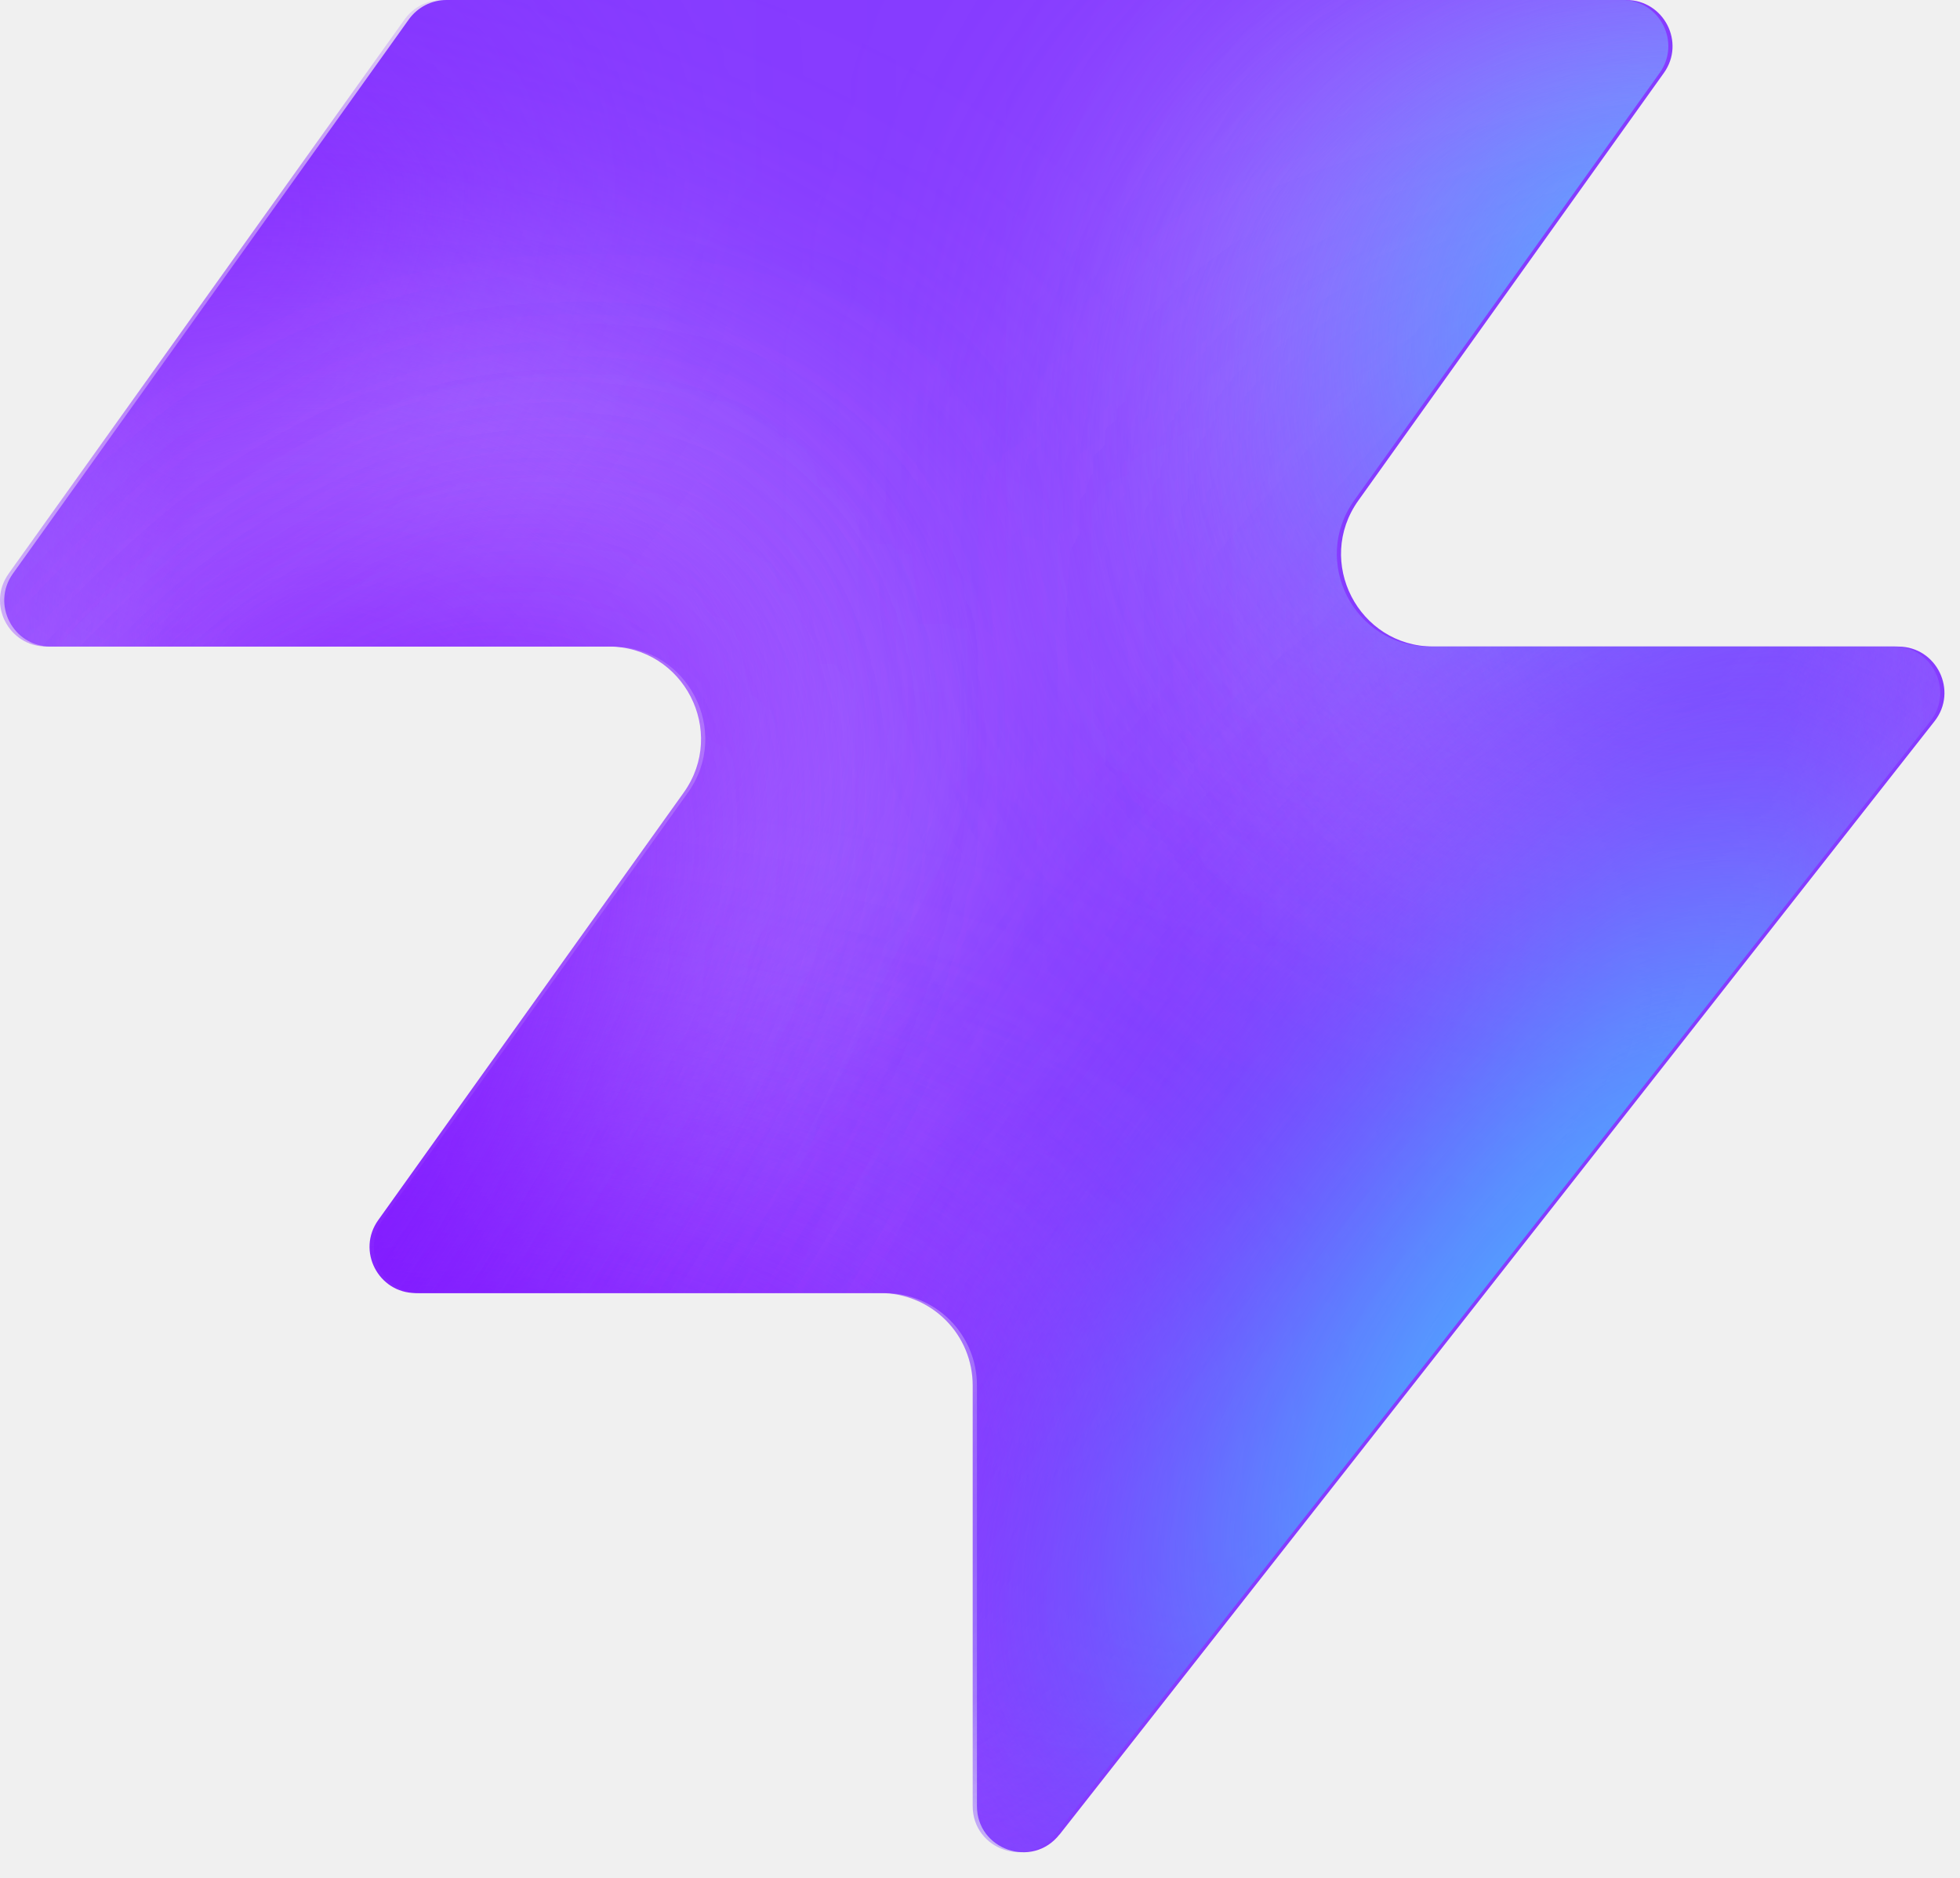
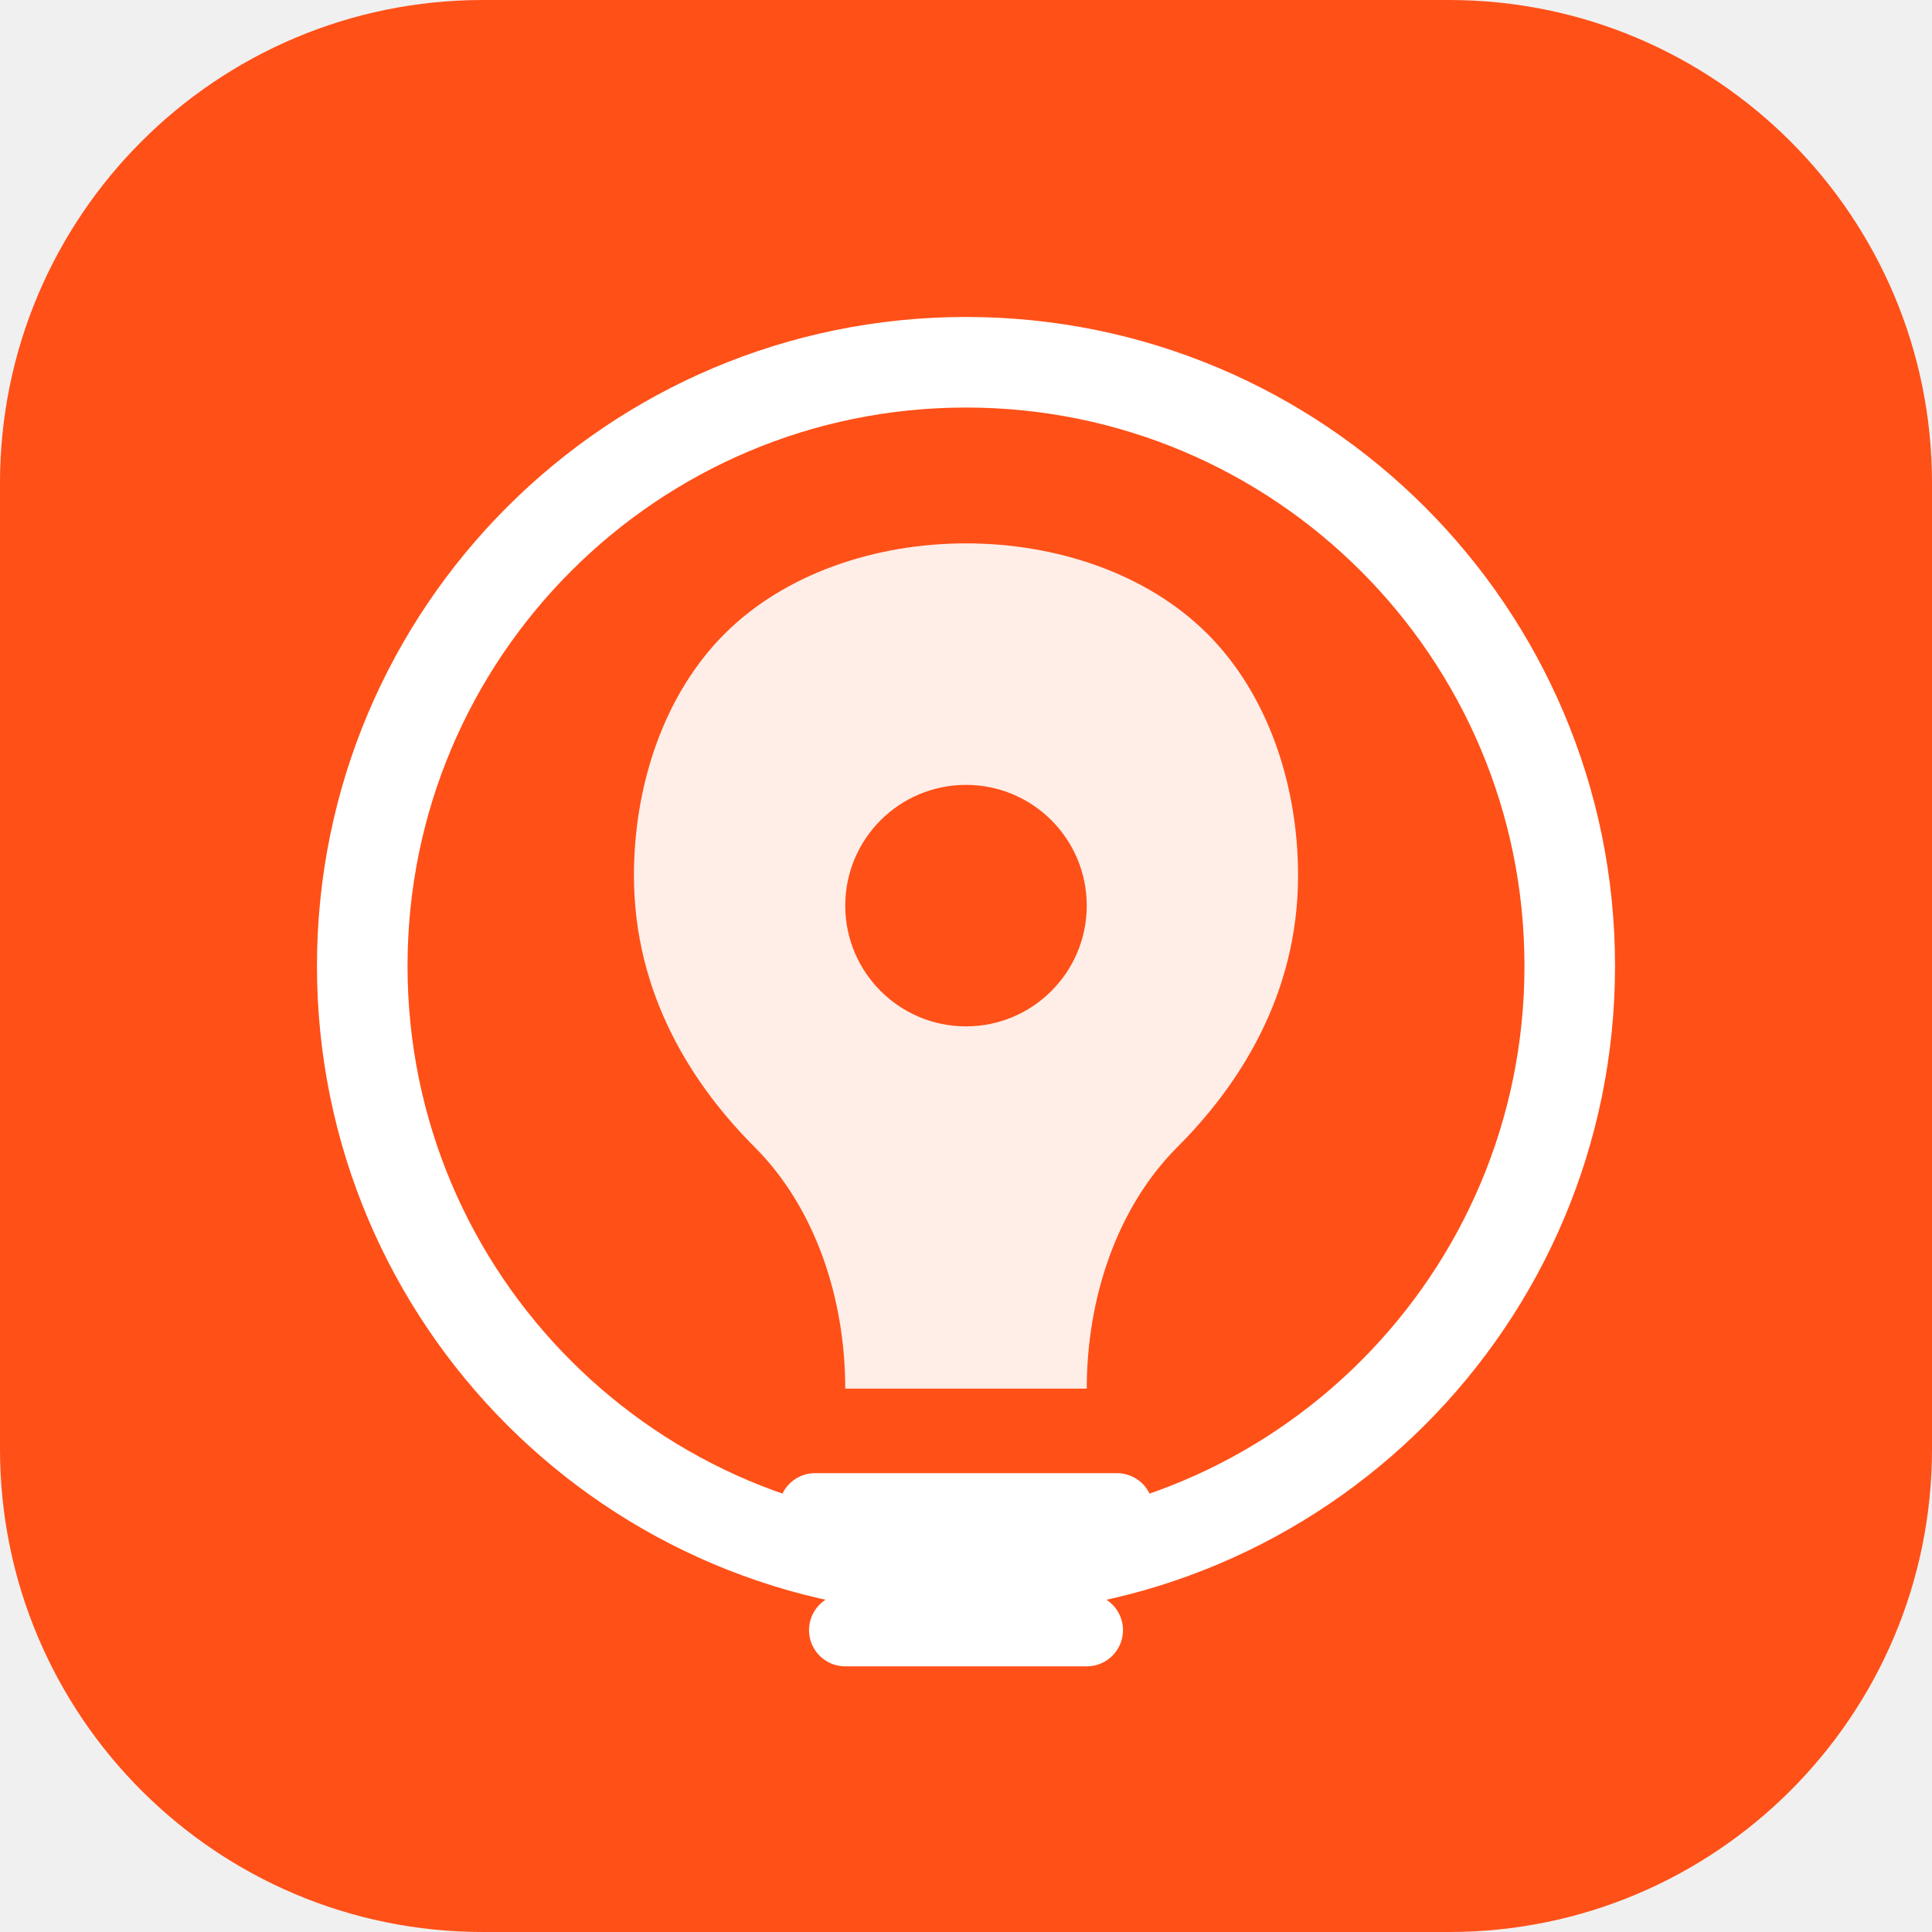
- <svg xmlns="http://www.w3.org/2000/svg" width="48" height="46" fill="none" viewBox="0 0 48 46">
-   <path fill="#863bff" d="M25.946 44.938c-.664.845-2.021.375-2.021-.698V33.937a2.26 2.26 0 0 0-2.262-2.262H10.287c-.92 0-1.456-1.04-.92-1.788l7.48-10.471c1.07-1.497 0-3.578-1.842-3.578H1.237c-.92 0-1.456-1.04-.92-1.788L10.013.474c.214-.297.556-.474.92-.474h28.894c.92 0 1.456 1.04.92 1.788l-7.48 10.471c-1.07 1.498 0 3.579 1.842 3.579h11.377c.943 0 1.473 1.088.89 1.83L25.947 44.94z" style="fill:#863bff;fill:color(display-p3 .525 .23 1);fill-opacity:1" />
-   <mask id="a" width="48" height="46" x="0" y="0" maskUnits="userSpaceOnUse" style="mask-type:alpha">
-     <path fill="#000" d="M25.842 44.938c-.664.844-2.021.375-2.021-.698V33.937a2.26 2.26 0 0 0-2.262-2.262H10.183c-.92 0-1.456-1.04-.92-1.788l7.48-10.471c1.07-1.498 0-3.579-1.842-3.579H1.133c-.92 0-1.456-1.04-.92-1.787L9.91.473c.214-.297.556-.474.92-.474h28.894c.92 0 1.456 1.04.92 1.788l-7.48 10.471c-1.07 1.498 0 3.578 1.842 3.578h11.377c.943 0 1.473 1.088.89 1.832L25.843 44.94z" style="fill:#000;fill-opacity:1" />
-   </mask>
-   <g mask="url(#a)">
-     <g filter="url(#b)">
-       <ellipse cx="5.508" cy="14.704" fill="#ede6ff" rx="5.508" ry="14.704" style="fill:#ede6ff;fill:color(display-p3 .927 .903 1);fill-opacity:1" transform="matrix(.00324 1 1 -.00324 -4.47 31.516)" />
-     </g>
-     <g filter="url(#c)">
-       <ellipse cx="10.399" cy="29.851" fill="#ede6ff" rx="10.399" ry="29.851" style="fill:#ede6ff;fill:color(display-p3 .927 .903 1);fill-opacity:1" transform="matrix(.00324 1 1 -.00324 -39.328 7.883)" />
-     </g>
-     <g filter="url(#d)">
-       <ellipse cx="5.508" cy="30.487" fill="#7e14ff" rx="5.508" ry="30.487" style="fill:#7e14ff;fill:color(display-p3 .492 .077 1);fill-opacity:1" transform="rotate(89.814 -25.913 -14.639)scale(1 -1)" />
-     </g>
-     <g filter="url(#e)">
-       <ellipse cx="5.508" cy="30.599" fill="#7e14ff" rx="5.508" ry="30.599" style="fill:#7e14ff;fill:color(display-p3 .492 .077 1);fill-opacity:1" transform="rotate(89.814 -32.644 -3.334)scale(1 -1)" />
-     </g>
-     <g filter="url(#f)">
-       <ellipse cx="5.508" cy="30.599" fill="#7e14ff" rx="5.508" ry="30.599" style="fill:#7e14ff;fill:color(display-p3 .492 .077 1);fill-opacity:1" transform="matrix(.00324 1 1 -.00324 -34.34 30.47)" />
-     </g>
-     <g filter="url(#g)">
-       <ellipse cx="14.072" cy="22.078" fill="#ede6ff" rx="14.072" ry="22.078" style="fill:#ede6ff;fill:color(display-p3 .927 .903 1);fill-opacity:1" transform="rotate(93.35 24.506 48.493)scale(-1 1)" />
-     </g>
-     <g filter="url(#h)">
-       <ellipse cx="3.47" cy="21.501" fill="#7e14ff" rx="3.47" ry="21.501" style="fill:#7e14ff;fill:color(display-p3 .492 .077 1);fill-opacity:1" transform="rotate(89.009 28.708 47.59)scale(-1 1)" />
-     </g>
-     <g filter="url(#i)">
-       <ellipse cx="3.47" cy="21.501" fill="#7e14ff" rx="3.47" ry="21.501" style="fill:#7e14ff;fill:color(display-p3 .492 .077 1);fill-opacity:1" transform="rotate(89.009 28.708 47.59)scale(-1 1)" />
-     </g>
-     <g filter="url(#j)">
-       <ellipse cx=".387" cy="8.972" fill="#7e14ff" rx="4.407" ry="29.108" style="fill:#7e14ff;fill:color(display-p3 .492 .077 1);fill-opacity:1" transform="rotate(39.51 .387 8.972)" />
-     </g>
-     <g filter="url(#k)">
-       <ellipse cx="47.523" cy="-6.092" fill="#7e14ff" rx="4.407" ry="29.108" style="fill:#7e14ff;fill:color(display-p3 .492 .077 1);fill-opacity:1" transform="rotate(37.892 47.523 -6.092)" />
-     </g>
-     <g filter="url(#l)">
-       <ellipse cx="41.412" cy="6.333" fill="#47bfff" rx="5.971" ry="9.665" style="fill:#47bfff;fill:color(display-p3 .28 .748 1);fill-opacity:1" transform="rotate(37.892 41.412 6.333)" />
-     </g>
-     <g filter="url(#m)">
-       <ellipse cx="-1.879" cy="38.332" fill="#7e14ff" rx="4.407" ry="29.108" style="fill:#7e14ff;fill:color(display-p3 .492 .077 1);fill-opacity:1" transform="rotate(37.892 -1.88 38.332)" />
-     </g>
-     <g filter="url(#n)">
-       <ellipse cx="-1.879" cy="38.332" fill="#7e14ff" rx="4.407" ry="29.108" style="fill:#7e14ff;fill:color(display-p3 .492 .077 1);fill-opacity:1" transform="rotate(37.892 -1.88 38.332)" />
-     </g>
-     <g filter="url(#o)">
-       <ellipse cx="35.651" cy="29.907" fill="#7e14ff" rx="4.407" ry="29.108" style="fill:#7e14ff;fill:color(display-p3 .492 .077 1);fill-opacity:1" transform="rotate(37.892 35.651 29.907)" />
-     </g>
-     <g filter="url(#p)">
-       <ellipse cx="38.418" cy="32.4" fill="#47bfff" rx="5.971" ry="15.297" style="fill:#47bfff;fill:color(display-p3 .28 .748 1);fill-opacity:1" transform="rotate(37.892 38.418 32.4)" />
-     </g>
-   </g>
-   <defs>
-     <filter id="b" width="60.045" height="41.654" x="-19.77" y="16.149" color-interpolation-filters="sRGB" filterUnits="userSpaceOnUse">
-       <feFlood flood-opacity="0" result="BackgroundImageFix" />
-       <feBlend in="SourceGraphic" in2="BackgroundImageFix" result="shape" />
-       <feGaussianBlur result="effect1_foregroundBlur_2002_17158" stdDeviation="7.659" />
-     </filter>
-     <filter id="c" width="90.34" height="51.437" x="-54.613" y="-7.533" color-interpolation-filters="sRGB" filterUnits="userSpaceOnUse">
-       <feFlood flood-opacity="0" result="BackgroundImageFix" />
-       <feBlend in="SourceGraphic" in2="BackgroundImageFix" result="shape" />
-       <feGaussianBlur result="effect1_foregroundBlur_2002_17158" stdDeviation="7.659" />
-     </filter>
-     <filter id="d" width="79.355" height="29.4" x="-49.64" y="2.03" color-interpolation-filters="sRGB" filterUnits="userSpaceOnUse">
-       <feFlood flood-opacity="0" result="BackgroundImageFix" />
-       <feBlend in="SourceGraphic" in2="BackgroundImageFix" result="shape" />
-       <feGaussianBlur result="effect1_foregroundBlur_2002_17158" stdDeviation="4.596" />
-     </filter>
-     <filter id="e" width="79.579" height="29.4" x="-45.045" y="20.029" color-interpolation-filters="sRGB" filterUnits="userSpaceOnUse">
-       <feFlood flood-opacity="0" result="BackgroundImageFix" />
-       <feBlend in="SourceGraphic" in2="BackgroundImageFix" result="shape" />
-       <feGaussianBlur result="effect1_foregroundBlur_2002_17158" stdDeviation="4.596" />
-     </filter>
-     <filter id="f" width="79.579" height="29.4" x="-43.513" y="21.178" color-interpolation-filters="sRGB" filterUnits="userSpaceOnUse">
-       <feFlood flood-opacity="0" result="BackgroundImageFix" />
-       <feBlend in="SourceGraphic" in2="BackgroundImageFix" result="shape" />
-       <feGaussianBlur result="effect1_foregroundBlur_2002_17158" stdDeviation="4.596" />
-     </filter>
-     <filter id="g" width="74.749" height="58.852" x="15.756" y="-17.901" color-interpolation-filters="sRGB" filterUnits="userSpaceOnUse">
-       <feFlood flood-opacity="0" result="BackgroundImageFix" />
-       <feBlend in="SourceGraphic" in2="BackgroundImageFix" result="shape" />
-       <feGaussianBlur result="effect1_foregroundBlur_2002_17158" stdDeviation="7.659" />
-     </filter>
-     <filter id="h" width="61.377" height="25.362" x="23.548" y="2.284" color-interpolation-filters="sRGB" filterUnits="userSpaceOnUse">
-       <feFlood flood-opacity="0" result="BackgroundImageFix" />
-       <feBlend in="SourceGraphic" in2="BackgroundImageFix" result="shape" />
-       <feGaussianBlur result="effect1_foregroundBlur_2002_17158" stdDeviation="4.596" />
-     </filter>
-     <filter id="i" width="61.377" height="25.362" x="23.548" y="2.284" color-interpolation-filters="sRGB" filterUnits="userSpaceOnUse">
-       <feFlood flood-opacity="0" result="BackgroundImageFix" />
-       <feBlend in="SourceGraphic" in2="BackgroundImageFix" result="shape" />
-       <feGaussianBlur result="effect1_foregroundBlur_2002_17158" stdDeviation="4.596" />
-     </filter>
-     <filter id="j" width="56.045" height="63.649" x="-27.636" y="-22.853" color-interpolation-filters="sRGB" filterUnits="userSpaceOnUse">
-       <feFlood flood-opacity="0" result="BackgroundImageFix" />
-       <feBlend in="SourceGraphic" in2="BackgroundImageFix" result="shape" />
-       <feGaussianBlur result="effect1_foregroundBlur_2002_17158" stdDeviation="4.596" />
-     </filter>
-     <filter id="k" width="54.814" height="64.646" x="20.116" y="-38.415" color-interpolation-filters="sRGB" filterUnits="userSpaceOnUse">
-       <feFlood flood-opacity="0" result="BackgroundImageFix" />
-       <feBlend in="SourceGraphic" in2="BackgroundImageFix" result="shape" />
-       <feGaussianBlur result="effect1_foregroundBlur_2002_17158" stdDeviation="4.596" />
-     </filter>
-     <filter id="l" width="33.541" height="35.313" x="24.641" y="-11.323" color-interpolation-filters="sRGB" filterUnits="userSpaceOnUse">
-       <feFlood flood-opacity="0" result="BackgroundImageFix" />
-       <feBlend in="SourceGraphic" in2="BackgroundImageFix" result="shape" />
-       <feGaussianBlur result="effect1_foregroundBlur_2002_17158" stdDeviation="4.596" />
-     </filter>
-     <filter id="m" width="54.814" height="64.646" x="-29.286" y="6.009" color-interpolation-filters="sRGB" filterUnits="userSpaceOnUse">
-       <feFlood flood-opacity="0" result="BackgroundImageFix" />
-       <feBlend in="SourceGraphic" in2="BackgroundImageFix" result="shape" />
-       <feGaussianBlur result="effect1_foregroundBlur_2002_17158" stdDeviation="4.596" />
-     </filter>
-     <filter id="n" width="54.814" height="64.646" x="-29.286" y="6.009" color-interpolation-filters="sRGB" filterUnits="userSpaceOnUse">
-       <feFlood flood-opacity="0" result="BackgroundImageFix" />
-       <feBlend in="SourceGraphic" in2="BackgroundImageFix" result="shape" />
-       <feGaussianBlur result="effect1_foregroundBlur_2002_17158" stdDeviation="4.596" />
-     </filter>
-     <filter id="o" width="54.814" height="64.646" x="8.244" y="-2.416" color-interpolation-filters="sRGB" filterUnits="userSpaceOnUse">
-       <feFlood flood-opacity="0" result="BackgroundImageFix" />
-       <feBlend in="SourceGraphic" in2="BackgroundImageFix" result="shape" />
-       <feGaussianBlur result="effect1_foregroundBlur_2002_17158" stdDeviation="4.596" />
-     </filter>
-     <filter id="p" width="39.409" height="43.623" x="18.713" y="10.588" color-interpolation-filters="sRGB" filterUnits="userSpaceOnUse">
-       <feFlood flood-opacity="0" result="BackgroundImageFix" />
-       <feBlend in="SourceGraphic" in2="BackgroundImageFix" result="shape" />
-       <feGaussianBlur result="effect1_foregroundBlur_2002_17158" stdDeviation="4.596" />
-     </filter>
-   </defs>
+ <svg xmlns="http://www.w3.org/2000/svg" viewBox="0 0 32 32" fill="none">
+   <rect width="32" height="32" rx="8" fill="#FF5018" />
+   <path d="M16 6C10.477 6 6 10.477 6 16s4.477 10 10 10 10-4.477 10-10S21.523 6 16 6z" fill="none" stroke="white" stroke-width="1.5" />
+   <path d="M16 9c-1.5 0-3 .5-4 1.5s-1.5 2.5-1.5 4c0 2 1 3.5 2 4.5 1 1 1.5 2.5 1.5 4h4c0-1.5.5-3 1.5-4s2-2.5 2-4.5c0-1.5-.5-3-1.5-4S17.5 9 16 9z" fill="white" opacity="0.9" />
+   <path d="M13.5 25h5M14 27h4" stroke="white" stroke-width="1.2" stroke-linecap="round" />
+   <circle cx="16" cy="15" r="2" fill="#FF5018" />
</svg>
